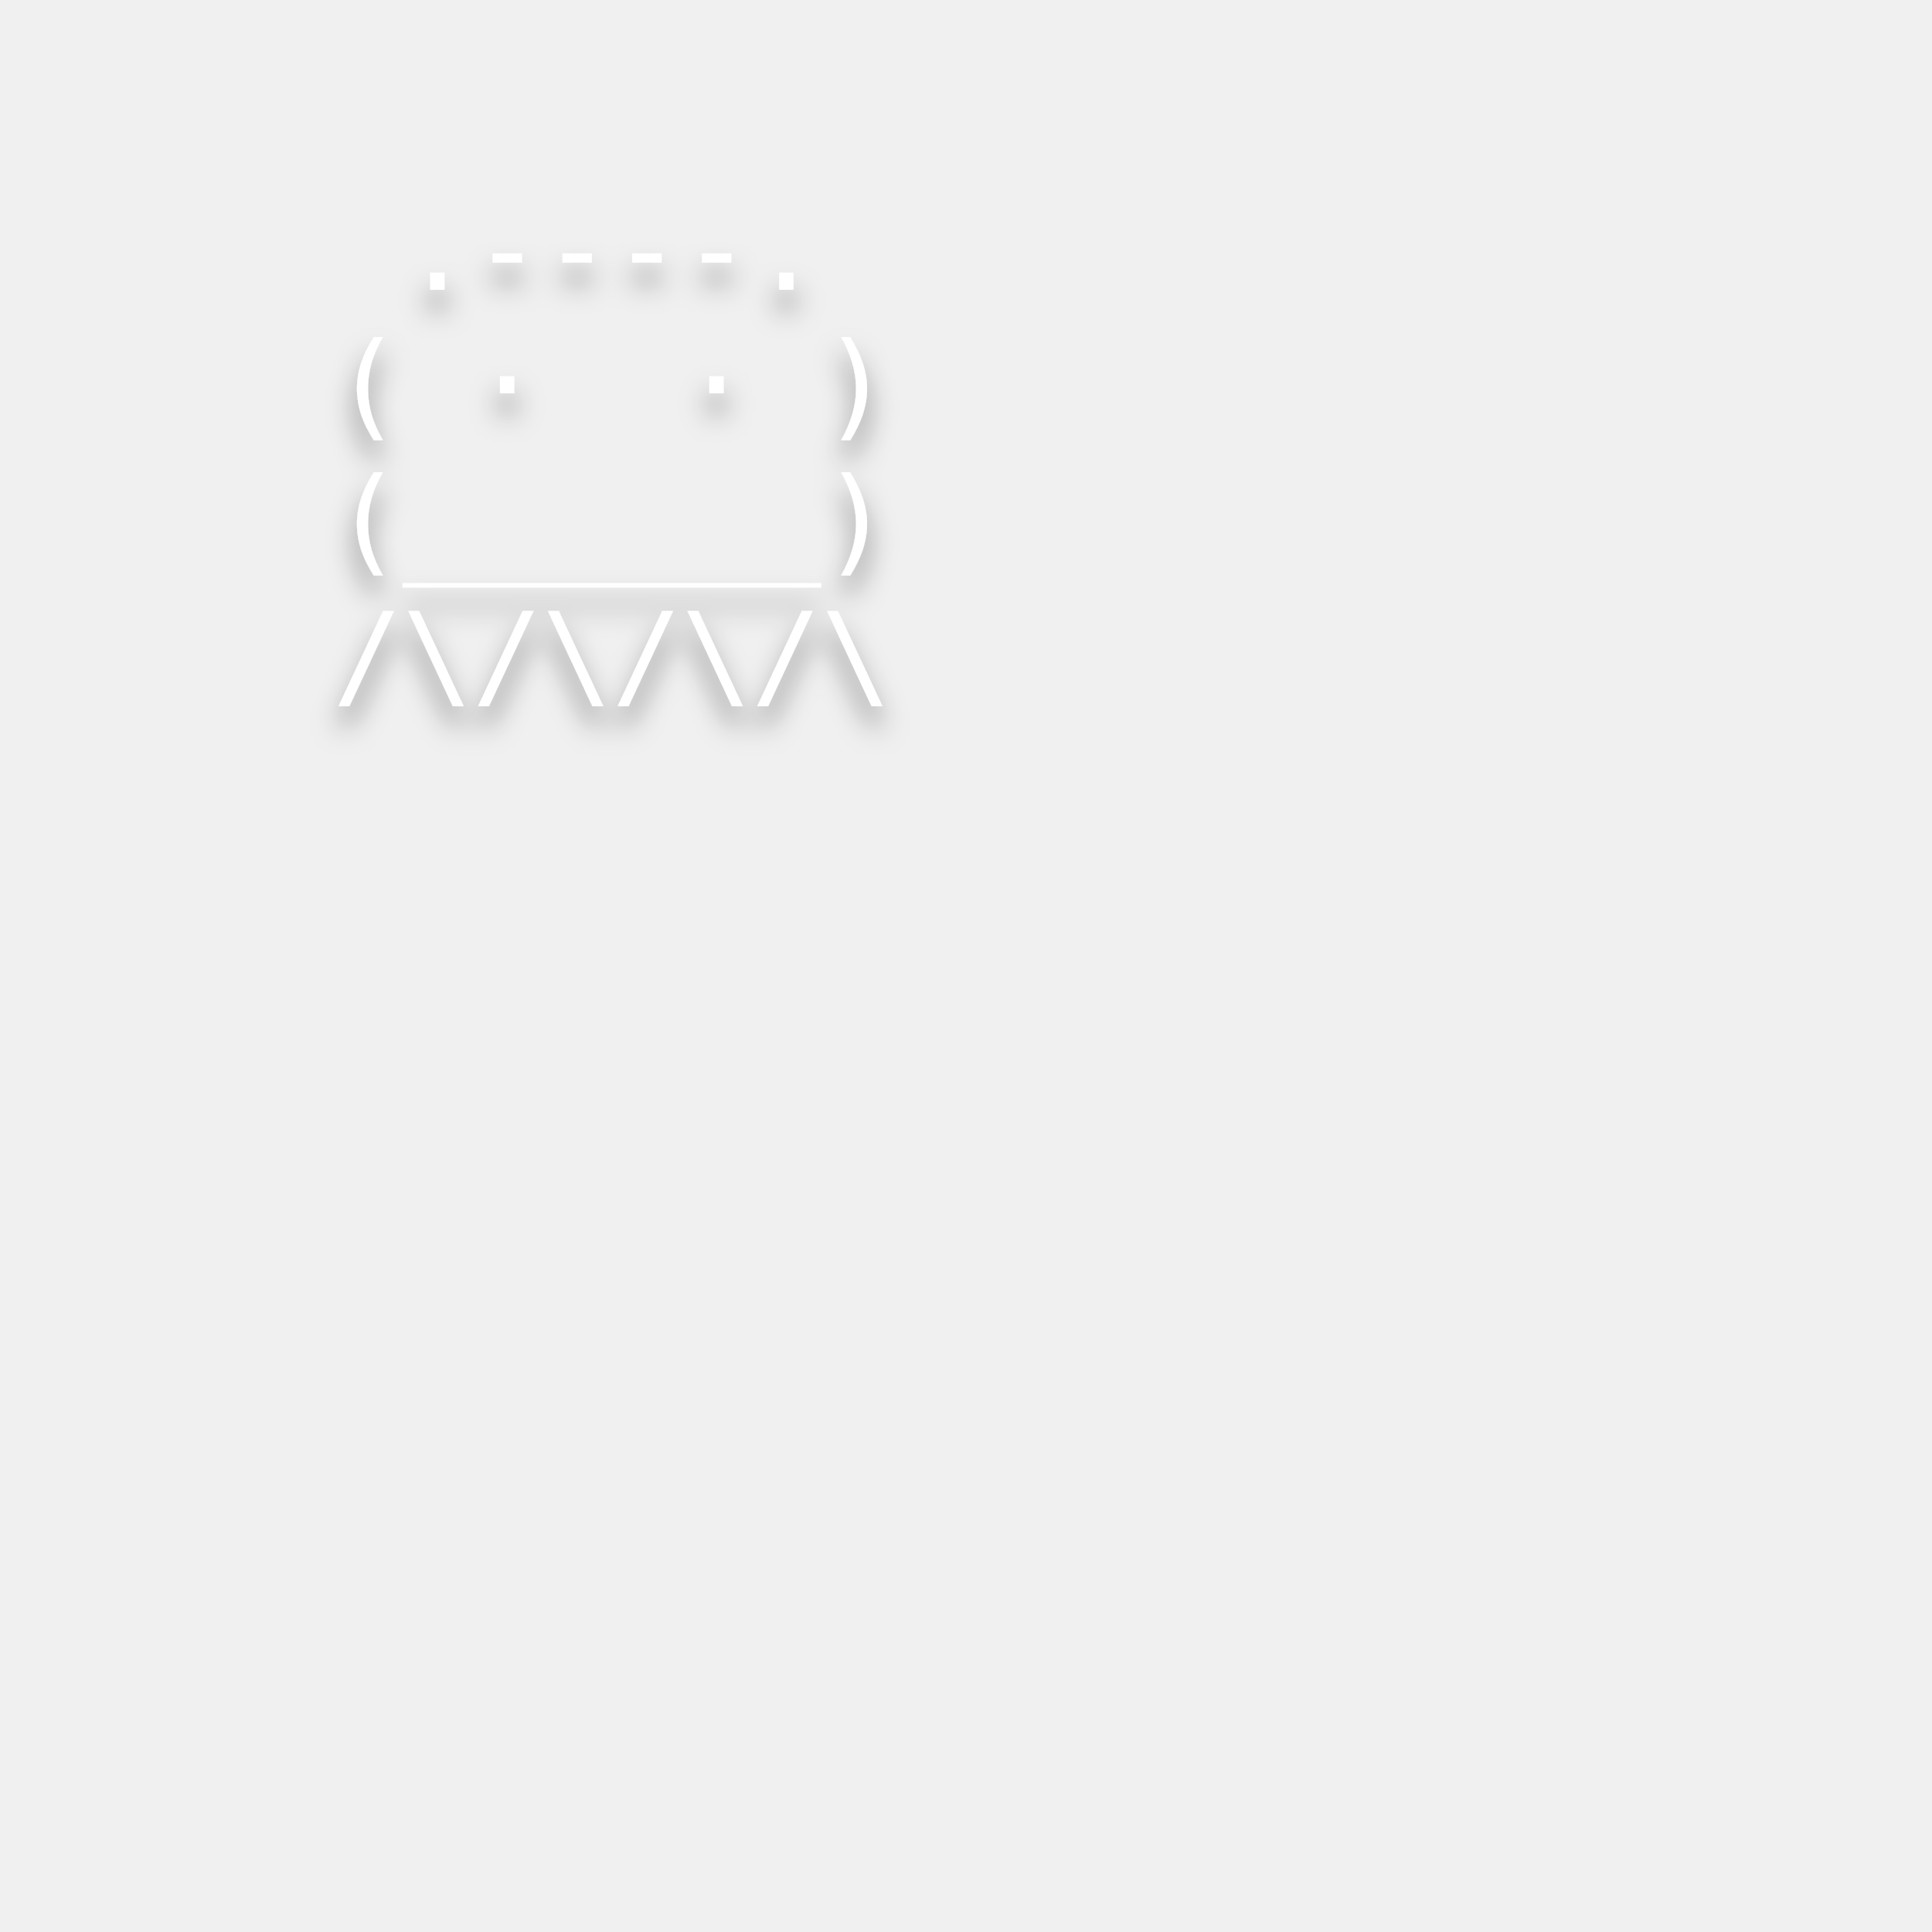
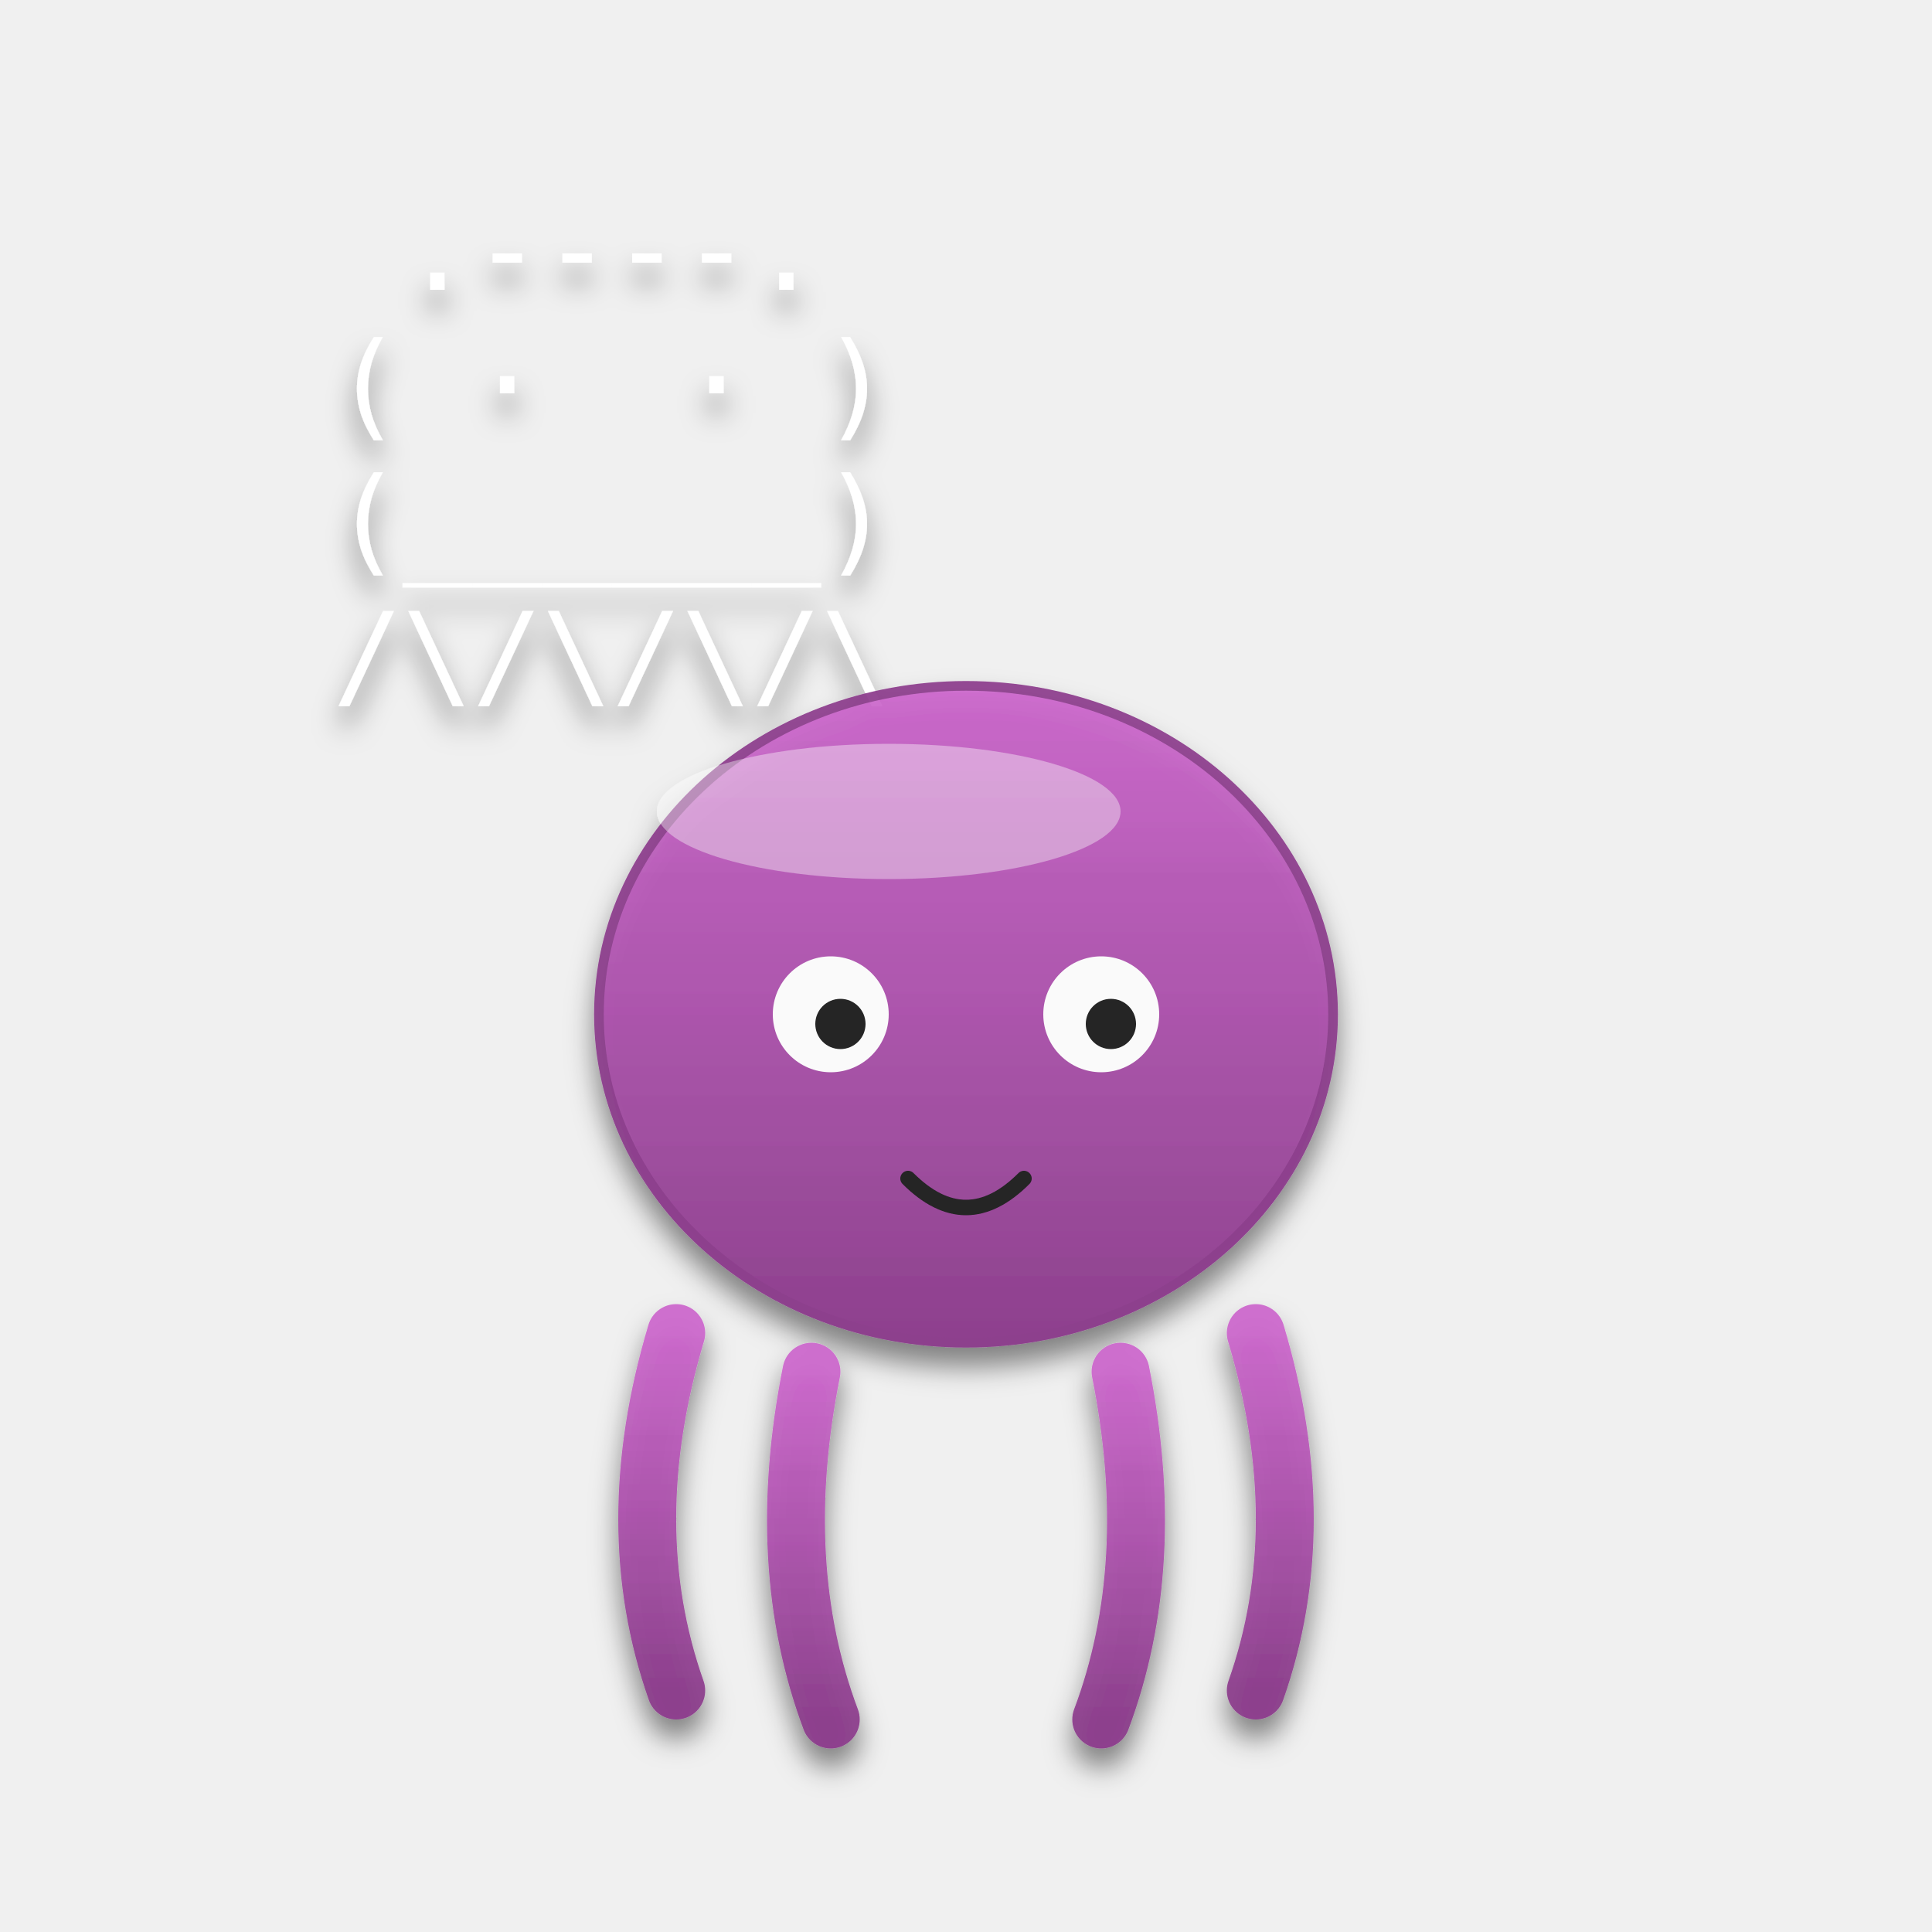
<svg xmlns="http://www.w3.org/2000/svg" viewBox="0 0 200 200" width="200" height="200" data-species="octopus" data-frames="3">
  <defs>
    <linearGradient id="spriteAccent" x1="0%" y1="0%" x2="0%" y2="100%">
      <stop offset="0%" stop-color="#ffffff" stop-opacity="0.95" />
      <stop offset="100%" stop-color="#cfcfff" stop-opacity="0.7" />
+     </linearGradient>
+     <linearGradient id="bodyGrad-octopus" x1="0%" y1="0%" x2="0%" y2="100%">
+       <stop offset="0%" stop-color="#cc66cc" stop-opacity="1" />
+       <stop offset="100%" stop-color="#8b3a8b" stop-opacity="1" />
    </linearGradient>
    <filter id="spriteShadow" x="-15%" y="-15%" width="130%" height="130%">
      <feGaussianBlur in="SourceAlpha" stdDeviation="1.4" />
      <feOffset dx="0" dy="2" result="off" />
      <feComponentTransfer>
        <feFuncA type="linear" slope="0.5" />
      </feComponentTransfer>
      <feMerge>
        <feMergeNode />
        <feMergeNode in="SourceGraphic" />
      </feMerge>
    </filter>
  </defs>
  <rect width="200" height="200" fill="transparent" />
  <g filter="url(#spriteShadow)">
    <g id="state-error" data-state="error" data-frame-idx="2" visibility="hidden">
      <text x="20" y="30" font-family="ui-monospace, SFMono-Regular, Menlo, Consolas, monospace" font-size="12" fill="#ff3366" xml:space="preserve">
        <tspan x="20" dy="0">     o</tspan>
        <tspan x="20" dy="14">   .----.</tspan>
        <tspan x="20" dy="14">  ( ·  · )</tspan>
        <tspan x="20" dy="14">  (______)</tspan>
        <tspan x="20" dy="14">  /\/\/\/\</tspan>
      </text>
+       <g class="species-art" opacity="0.92">
+         <ellipse cx="100" cy="105" rx="38" ry="34" fill="url(#bodyGrad-octopus)" stroke="#8b3a8b" stroke-width="1" />
+         <circle cx="86" cy="105" r="6" fill="#ffffff" />
+         <circle cx="114" cy="105" r="6" fill="#ffffff" />
+         <circle cx="87" cy="106" r="2.6" fill="#1a1a1a" />
+         <circle cx="115" cy="106" r="2.6" fill="#1a1a1a" />
+         <path d="M 94 122 Q 100 128 106 122" fill="none" stroke="#1a1a1a" stroke-width="1.6" stroke-linecap="round" />
+         <path d="M 70 138 Q 64 158 70 175" stroke="url(#bodyGrad-octopus)" stroke-width="6" fill="none" stroke-linecap="round" />
+         <path d="M 84 142 Q 80 162 86 178" stroke="url(#bodyGrad-octopus)" stroke-width="6" fill="none" stroke-linecap="round" />
+         <path d="M 100 144 Q 100 166 100 180" stroke="url(#bodyGrad-octopus)" stroke-width="6" fill="none" stroke-linecap="round" />
+         <path d="M 116 142 Q 120 162 114 178" stroke="url(#bodyGrad-octopus)" stroke-width="6" fill="none" stroke-linecap="round" />
+         <path d="M 130 138 Q 136 158 130 175" stroke="url(#bodyGrad-octopus)" stroke-width="6" fill="none" stroke-linecap="round" />
+         <ellipse cx="92" cy="84" rx="24" ry="7" fill="#ffffff" fill-opacity="0.4" />
+       </g>
    </g>
    <g id="state-notification" data-state="notification" data-frame-idx="0" visibility="hidden">
      <text x="20" y="30" font-family="ui-monospace, SFMono-Regular, Menlo, Consolas, monospace" font-size="12" fill="#ffcc00" xml:space="preserve">
        <tspan x="20" dy="0">   .----.</tspan>
        <tspan x="20" dy="14">  ( ·  · )</tspan>
        <tspan x="20" dy="14">  (______)</tspan>
        <tspan x="20" dy="14">  /\/\/\/\</tspan>
      </text>
+       <g class="species-art" opacity="0.92">
+         <ellipse cx="100" cy="105" rx="38" ry="34" fill="url(#bodyGrad-octopus)" stroke="#8b3a8b" stroke-width="1" />
+         <circle cx="86" cy="105" r="6" fill="#ffffff" />
+         <circle cx="114" cy="105" r="6" fill="#ffffff" />
+         <circle cx="87" cy="106" r="2.6" fill="#1a1a1a" />
+         <circle cx="115" cy="106" r="2.6" fill="#1a1a1a" />
+         <path d="M 94 122 Q 100 128 106 122" fill="none" stroke="#1a1a1a" stroke-width="1.6" stroke-linecap="round" />
+         <path d="M 70 138 Q 64 158 70 175" stroke="url(#bodyGrad-octopus)" stroke-width="6" fill="none" stroke-linecap="round" />
+         <path d="M 84 142 Q 80 162 86 178" stroke="url(#bodyGrad-octopus)" stroke-width="6" fill="none" stroke-linecap="round" />
+         <path d="M 100 144 Q 100 166 100 180" stroke="url(#bodyGrad-octopus)" stroke-width="6" fill="none" stroke-linecap="round" />
+         <path d="M 116 142 Q 120 162 114 178" stroke="url(#bodyGrad-octopus)" stroke-width="6" fill="none" stroke-linecap="round" />
+         <path d="M 130 138 Q 136 158 130 175" stroke="url(#bodyGrad-octopus)" stroke-width="6" fill="none" stroke-linecap="round" />
+         <ellipse cx="92" cy="84" rx="24" ry="7" fill="#ffffff" fill-opacity="0.4" />
+       </g>
    </g>
    <g id="state-sweeping" data-state="sweeping" data-frame-idx="0" visibility="hidden">
      <text x="20" y="30" font-family="ui-monospace, SFMono-Regular, Menlo, Consolas, monospace" font-size="12" fill="#88ccff" xml:space="preserve">
        <tspan x="20" dy="0">   .----.</tspan>
        <tspan x="20" dy="14">  ( ·  · )</tspan>
        <tspan x="20" dy="14">  (______)</tspan>
        <tspan x="20" dy="14">  /\/\/\/\</tspan>
      </text>
+       <g class="species-art" opacity="0.92">
+         <ellipse cx="100" cy="105" rx="38" ry="34" fill="url(#bodyGrad-octopus)" stroke="#8b3a8b" stroke-width="1" />
+         <circle cx="86" cy="105" r="6" fill="#ffffff" />
+         <circle cx="114" cy="105" r="6" fill="#ffffff" />
+         <circle cx="87" cy="106" r="2.6" fill="#1a1a1a" />
+         <circle cx="115" cy="106" r="2.6" fill="#1a1a1a" />
+         <path d="M 94 122 Q 100 128 106 122" fill="none" stroke="#1a1a1a" stroke-width="1.6" stroke-linecap="round" />
+         <path d="M 70 138 Q 64 158 70 175" stroke="url(#bodyGrad-octopus)" stroke-width="6" fill="none" stroke-linecap="round" />
+         <path d="M 84 142 Q 80 162 86 178" stroke="url(#bodyGrad-octopus)" stroke-width="6" fill="none" stroke-linecap="round" />
+         <path d="M 100 144 Q 100 166 100 180" stroke="url(#bodyGrad-octopus)" stroke-width="6" fill="none" stroke-linecap="round" />
+         <path d="M 116 142 Q 120 162 114 178" stroke="url(#bodyGrad-octopus)" stroke-width="6" fill="none" stroke-linecap="round" />
+         <path d="M 130 138 Q 136 158 130 175" stroke="url(#bodyGrad-octopus)" stroke-width="6" fill="none" stroke-linecap="round" />
+         <ellipse cx="92" cy="84" rx="24" ry="7" fill="#ffffff" fill-opacity="0.4" />
+       </g>
    </g>
    <g id="state-attention" data-state="attention" data-frame-idx="0" visibility="hidden">
      <text x="20" y="30" font-family="ui-monospace, SFMono-Regular, Menlo, Consolas, monospace" font-size="12" fill="#ffaa00" xml:space="preserve">
        <tspan x="20" dy="0">   .----.</tspan>
        <tspan x="20" dy="14">  ( ·  · )</tspan>
        <tspan x="20" dy="14">  (______)</tspan>
        <tspan x="20" dy="14">  /\/\/\/\</tspan>
      </text>
+       <g class="species-art" opacity="0.92">
+         <ellipse cx="100" cy="105" rx="38" ry="34" fill="url(#bodyGrad-octopus)" stroke="#8b3a8b" stroke-width="1" />
+         <circle cx="86" cy="105" r="6" fill="#ffffff" />
+         <circle cx="114" cy="105" r="6" fill="#ffffff" />
+         <circle cx="87" cy="106" r="2.6" fill="#1a1a1a" />
+         <circle cx="115" cy="106" r="2.6" fill="#1a1a1a" />
+         <path d="M 94 122 Q 100 128 106 122" fill="none" stroke="#1a1a1a" stroke-width="1.6" stroke-linecap="round" />
+         <path d="M 70 138 Q 64 158 70 175" stroke="url(#bodyGrad-octopus)" stroke-width="6" fill="none" stroke-linecap="round" />
+         <path d="M 84 142 Q 80 162 86 178" stroke="url(#bodyGrad-octopus)" stroke-width="6" fill="none" stroke-linecap="round" />
+         <path d="M 100 144 Q 100 166 100 180" stroke="url(#bodyGrad-octopus)" stroke-width="6" fill="none" stroke-linecap="round" />
+         <path d="M 116 142 Q 120 162 114 178" stroke="url(#bodyGrad-octopus)" stroke-width="6" fill="none" stroke-linecap="round" />
+         <path d="M 130 138 Q 136 158 130 175" stroke="url(#bodyGrad-octopus)" stroke-width="6" fill="none" stroke-linecap="round" />
+         <ellipse cx="92" cy="84" rx="24" ry="7" fill="#ffffff" fill-opacity="0.4" />
+       </g>
    </g>
    <g id="state-juggling" data-state="juggling" data-frame-idx="2" visibility="hidden">
      <text x="20" y="30" font-family="ui-monospace, SFMono-Regular, Menlo, Consolas, monospace" font-size="12" fill="#cc88ff" xml:space="preserve">
        <tspan x="20" dy="0">     o</tspan>
        <tspan x="20" dy="14">   .----.</tspan>
        <tspan x="20" dy="14">  ( ·  · )</tspan>
        <tspan x="20" dy="14">  (______)</tspan>
        <tspan x="20" dy="14">  /\/\/\/\</tspan>
      </text>
+       <g class="species-art" opacity="0.92">
+         <ellipse cx="100" cy="105" rx="38" ry="34" fill="url(#bodyGrad-octopus)" stroke="#8b3a8b" stroke-width="1" />
+         <circle cx="86" cy="105" r="6" fill="#ffffff" />
+         <circle cx="114" cy="105" r="6" fill="#ffffff" />
+         <circle cx="87" cy="106" r="2.6" fill="#1a1a1a" />
+         <circle cx="115" cy="106" r="2.6" fill="#1a1a1a" />
+         <path d="M 94 122 Q 100 128 106 122" fill="none" stroke="#1a1a1a" stroke-width="1.6" stroke-linecap="round" />
+         <path d="M 70 138 Q 64 158 70 175" stroke="url(#bodyGrad-octopus)" stroke-width="6" fill="none" stroke-linecap="round" />
+         <path d="M 84 142 Q 80 162 86 178" stroke="url(#bodyGrad-octopus)" stroke-width="6" fill="none" stroke-linecap="round" />
+         <path d="M 100 144 Q 100 166 100 180" stroke="url(#bodyGrad-octopus)" stroke-width="6" fill="none" stroke-linecap="round" />
+         <path d="M 116 142 Q 120 162 114 178" stroke="url(#bodyGrad-octopus)" stroke-width="6" fill="none" stroke-linecap="round" />
+         <path d="M 130 138 Q 136 158 130 175" stroke="url(#bodyGrad-octopus)" stroke-width="6" fill="none" stroke-linecap="round" />
+         <ellipse cx="92" cy="84" rx="24" ry="7" fill="#ffffff" fill-opacity="0.4" />
+       </g>
    </g>
    <g id="state-carrying" data-state="carrying" data-frame-idx="1" visibility="hidden">
      <text x="20" y="30" font-family="ui-monospace, SFMono-Regular, Menlo, Consolas, monospace" font-size="12" fill="#88ff88" xml:space="preserve">
        <tspan x="20" dy="0">   .----.</tspan>
        <tspan x="20" dy="14">  ( ·  · )</tspan>
        <tspan x="20" dy="14">  (______)</tspan>
        <tspan x="20" dy="14">  \/\/\/\/</tspan>
      </text>
+       <g class="species-art" opacity="0.92">
+         <ellipse cx="100" cy="105" rx="38" ry="34" fill="url(#bodyGrad-octopus)" stroke="#8b3a8b" stroke-width="1" />
+         <circle cx="86" cy="105" r="6" fill="#ffffff" />
+         <circle cx="114" cy="105" r="6" fill="#ffffff" />
+         <circle cx="87" cy="106" r="2.6" fill="#1a1a1a" />
+         <circle cx="115" cy="106" r="2.6" fill="#1a1a1a" />
+         <path d="M 94 122 Q 100 128 106 122" fill="none" stroke="#1a1a1a" stroke-width="1.6" stroke-linecap="round" />
+         <path d="M 70 138 Q 64 158 70 175" stroke="url(#bodyGrad-octopus)" stroke-width="6" fill="none" stroke-linecap="round" />
+         <path d="M 84 142 Q 80 162 86 178" stroke="url(#bodyGrad-octopus)" stroke-width="6" fill="none" stroke-linecap="round" />
+         <path d="M 100 144 Q 100 166 100 180" stroke="url(#bodyGrad-octopus)" stroke-width="6" fill="none" stroke-linecap="round" />
+         <path d="M 116 142 Q 120 162 114 178" stroke="url(#bodyGrad-octopus)" stroke-width="6" fill="none" stroke-linecap="round" />
+         <path d="M 130 138 Q 136 158 130 175" stroke="url(#bodyGrad-octopus)" stroke-width="6" fill="none" stroke-linecap="round" />
+         <ellipse cx="92" cy="84" rx="24" ry="7" fill="#ffffff" fill-opacity="0.4" />
+       </g>
    </g>
    <g id="state-working" data-state="working" data-frame-idx="0" visibility="hidden">
      <text x="20" y="30" font-family="ui-monospace, SFMono-Regular, Menlo, Consolas, monospace" font-size="12" fill="#00ccff" xml:space="preserve">
        <tspan x="20" dy="0">   .----.</tspan>
        <tspan x="20" dy="14">  ( ·  · )</tspan>
        <tspan x="20" dy="14">  (______)</tspan>
        <tspan x="20" dy="14">  /\/\/\/\</tspan>
      </text>
+       <g class="species-art" opacity="0.92">
+         <ellipse cx="100" cy="105" rx="38" ry="34" fill="url(#bodyGrad-octopus)" stroke="#8b3a8b" stroke-width="1" />
+         <circle cx="86" cy="105" r="6" fill="#ffffff" />
+         <circle cx="114" cy="105" r="6" fill="#ffffff" />
+         <circle cx="87" cy="106" r="2.6" fill="#1a1a1a" />
+         <circle cx="115" cy="106" r="2.6" fill="#1a1a1a" />
+         <path d="M 94 122 Q 100 128 106 122" fill="none" stroke="#1a1a1a" stroke-width="1.6" stroke-linecap="round" />
+         <path d="M 70 138 Q 64 158 70 175" stroke="url(#bodyGrad-octopus)" stroke-width="6" fill="none" stroke-linecap="round" />
+         <path d="M 84 142 Q 80 162 86 178" stroke="url(#bodyGrad-octopus)" stroke-width="6" fill="none" stroke-linecap="round" />
+         <path d="M 100 144 Q 100 166 100 180" stroke="url(#bodyGrad-octopus)" stroke-width="6" fill="none" stroke-linecap="round" />
+         <path d="M 116 142 Q 120 162 114 178" stroke="url(#bodyGrad-octopus)" stroke-width="6" fill="none" stroke-linecap="round" />
+         <path d="M 130 138 Q 136 158 130 175" stroke="url(#bodyGrad-octopus)" stroke-width="6" fill="none" stroke-linecap="round" />
+         <ellipse cx="92" cy="84" rx="24" ry="7" fill="#ffffff" fill-opacity="0.4" />
+       </g>
    </g>
    <g id="state-thinking" data-state="thinking" data-frame-idx="2" visibility="hidden">
      <text x="20" y="30" font-family="ui-monospace, SFMono-Regular, Menlo, Consolas, monospace" font-size="12" fill="#ffff66" xml:space="preserve">
        <tspan x="20" dy="0">     o</tspan>
        <tspan x="20" dy="14">   .----.</tspan>
        <tspan x="20" dy="14">  ( ·  · )</tspan>
        <tspan x="20" dy="14">  (______)</tspan>
        <tspan x="20" dy="14">  /\/\/\/\</tspan>
      </text>
+       <g class="species-art" opacity="0.92">
+         <ellipse cx="100" cy="105" rx="38" ry="34" fill="url(#bodyGrad-octopus)" stroke="#8b3a8b" stroke-width="1" />
+         <circle cx="86" cy="105" r="6" fill="#ffffff" />
+         <circle cx="114" cy="105" r="6" fill="#ffffff" />
+         <circle cx="87" cy="106" r="2.6" fill="#1a1a1a" />
+         <circle cx="115" cy="106" r="2.6" fill="#1a1a1a" />
+         <path d="M 94 122 Q 100 128 106 122" fill="none" stroke="#1a1a1a" stroke-width="1.6" stroke-linecap="round" />
+         <path d="M 70 138 Q 64 158 70 175" stroke="url(#bodyGrad-octopus)" stroke-width="6" fill="none" stroke-linecap="round" />
+         <path d="M 84 142 Q 80 162 86 178" stroke="url(#bodyGrad-octopus)" stroke-width="6" fill="none" stroke-linecap="round" />
+         <path d="M 100 144 Q 100 166 100 180" stroke="url(#bodyGrad-octopus)" stroke-width="6" fill="none" stroke-linecap="round" />
+         <path d="M 116 142 Q 120 162 114 178" stroke="url(#bodyGrad-octopus)" stroke-width="6" fill="none" stroke-linecap="round" />
+         <path d="M 130 138 Q 136 158 130 175" stroke="url(#bodyGrad-octopus)" stroke-width="6" fill="none" stroke-linecap="round" />
+         <ellipse cx="92" cy="84" rx="24" ry="7" fill="#ffffff" fill-opacity="0.4" />
+       </g>
    </g>
    <g id="state-waking" data-state="waking" data-frame-idx="2" visibility="hidden">
      <text x="20" y="30" font-family="ui-monospace, SFMono-Regular, Menlo, Consolas, monospace" font-size="12" fill="#ffaaaa" xml:space="preserve">
        <tspan x="20" dy="0">     o</tspan>
        <tspan x="20" dy="14">   .----.</tspan>
        <tspan x="20" dy="14">  ( ·  · )</tspan>
        <tspan x="20" dy="14">  (______)</tspan>
        <tspan x="20" dy="14">  /\/\/\/\</tspan>
      </text>
+       <g class="species-art" opacity="0.92">
+         <ellipse cx="100" cy="105" rx="38" ry="34" fill="url(#bodyGrad-octopus)" stroke="#8b3a8b" stroke-width="1" />
+         <circle cx="86" cy="105" r="6" fill="#ffffff" />
+         <circle cx="114" cy="105" r="6" fill="#ffffff" />
+         <circle cx="87" cy="106" r="2.6" fill="#1a1a1a" />
+         <circle cx="115" cy="106" r="2.6" fill="#1a1a1a" />
+         <path d="M 94 122 Q 100 128 106 122" fill="none" stroke="#1a1a1a" stroke-width="1.6" stroke-linecap="round" />
+         <path d="M 70 138 Q 64 158 70 175" stroke="url(#bodyGrad-octopus)" stroke-width="6" fill="none" stroke-linecap="round" />
+         <path d="M 84 142 Q 80 162 86 178" stroke="url(#bodyGrad-octopus)" stroke-width="6" fill="none" stroke-linecap="round" />
+         <path d="M 100 144 Q 100 166 100 180" stroke="url(#bodyGrad-octopus)" stroke-width="6" fill="none" stroke-linecap="round" />
+         <path d="M 116 142 Q 120 162 114 178" stroke="url(#bodyGrad-octopus)" stroke-width="6" fill="none" stroke-linecap="round" />
+         <path d="M 130 138 Q 136 158 130 175" stroke="url(#bodyGrad-octopus)" stroke-width="6" fill="none" stroke-linecap="round" />
+         <ellipse cx="92" cy="84" rx="24" ry="7" fill="#ffffff" fill-opacity="0.4" />
+       </g>
    </g>
    <g id="state-idle" data-state="idle" data-frame-idx="0" visibility="visible">
      <text x="20" y="30" font-family="ui-monospace, SFMono-Regular, Menlo, Consolas, monospace" font-size="12" fill="#ffffff" xml:space="preserve">
        <tspan x="20" dy="0">   .----.</tspan>
        <tspan x="20" dy="14">  ( ·  · )</tspan>
        <tspan x="20" dy="14">  (______)</tspan>
        <tspan x="20" dy="14">  /\/\/\/\</tspan>
      </text>
+       <g class="species-art" opacity="0.92">
+         <ellipse cx="100" cy="105" rx="38" ry="34" fill="url(#bodyGrad-octopus)" stroke="#8b3a8b" stroke-width="1" />
+         <circle cx="86" cy="105" r="6" fill="#ffffff" />
+         <circle cx="114" cy="105" r="6" fill="#ffffff" />
+         <circle cx="87" cy="106" r="2.6" fill="#1a1a1a" />
+         <circle cx="115" cy="106" r="2.6" fill="#1a1a1a" />
+         <path d="M 94 122 Q 100 128 106 122" fill="none" stroke="#1a1a1a" stroke-width="1.6" stroke-linecap="round" />
+         <path d="M 70 138 Q 64 158 70 175" stroke="url(#bodyGrad-octopus)" stroke-width="6" fill="none" stroke-linecap="round" />
+         <path d="M 84 142 Q 80 162 86 178" stroke="url(#bodyGrad-octopus)" stroke-width="6" fill="none" stroke-linecap="round" />
+         <path d="M 100 144 Q 100 166 100 180" stroke="url(#bodyGrad-octopus)" stroke-width="6" fill="none" stroke-linecap="round" />
+         <path d="M 116 142 Q 120 162 114 178" stroke="url(#bodyGrad-octopus)" stroke-width="6" fill="none" stroke-linecap="round" />
+         <path d="M 130 138 Q 136 158 130 175" stroke="url(#bodyGrad-octopus)" stroke-width="6" fill="none" stroke-linecap="round" />
+         <ellipse cx="92" cy="84" rx="24" ry="7" fill="#ffffff" fill-opacity="0.4" />
+       </g>
    </g>
    <g id="state-dozing" data-state="dozing" data-frame-idx="0" visibility="hidden">
      <text x="20" y="30" font-family="ui-monospace, SFMono-Regular, Menlo, Consolas, monospace" font-size="12" fill="#aaaaaa" xml:space="preserve">
        <tspan x="20" dy="0">   .----.</tspan>
        <tspan x="20" dy="14">  ( ·  · )</tspan>
        <tspan x="20" dy="14">  (______)</tspan>
        <tspan x="20" dy="14">  /\/\/\/\</tspan>
      </text>
+       <g class="species-art" opacity="0.92">
+         <ellipse cx="100" cy="105" rx="38" ry="34" fill="url(#bodyGrad-octopus)" stroke="#8b3a8b" stroke-width="1" />
+         <circle cx="86" cy="105" r="6" fill="#ffffff" />
+         <circle cx="114" cy="105" r="6" fill="#ffffff" />
+         <circle cx="87" cy="106" r="2.6" fill="#1a1a1a" />
+         <circle cx="115" cy="106" r="2.6" fill="#1a1a1a" />
+         <path d="M 94 122 Q 100 128 106 122" fill="none" stroke="#1a1a1a" stroke-width="1.6" stroke-linecap="round" />
+         <path d="M 70 138 Q 64 158 70 175" stroke="url(#bodyGrad-octopus)" stroke-width="6" fill="none" stroke-linecap="round" />
+         <path d="M 84 142 Q 80 162 86 178" stroke="url(#bodyGrad-octopus)" stroke-width="6" fill="none" stroke-linecap="round" />
+         <path d="M 100 144 Q 100 166 100 180" stroke="url(#bodyGrad-octopus)" stroke-width="6" fill="none" stroke-linecap="round" />
+         <path d="M 116 142 Q 120 162 114 178" stroke="url(#bodyGrad-octopus)" stroke-width="6" fill="none" stroke-linecap="round" />
+         <path d="M 130 138 Q 136 158 130 175" stroke="url(#bodyGrad-octopus)" stroke-width="6" fill="none" stroke-linecap="round" />
+         <ellipse cx="92" cy="84" rx="24" ry="7" fill="#ffffff" fill-opacity="0.4" />
+       </g>
    </g>
    <g id="state-sleeping" data-state="sleeping" data-frame-idx="0" visibility="hidden">
      <text x="20" y="30" font-family="ui-monospace, SFMono-Regular, Menlo, Consolas, monospace" font-size="12" fill="#666688" xml:space="preserve">
        <tspan x="20" dy="0">   .----.</tspan>
        <tspan x="20" dy="14">  ( ·  · )</tspan>
        <tspan x="20" dy="14">  (______)</tspan>
        <tspan x="20" dy="14">  /\/\/\/\</tspan>
      </text>
+       <g class="species-art" opacity="0.92">
+         <ellipse cx="100" cy="105" rx="38" ry="34" fill="url(#bodyGrad-octopus)" stroke="#8b3a8b" stroke-width="1" />
+         <circle cx="86" cy="105" r="6" fill="#ffffff" />
+         <circle cx="114" cy="105" r="6" fill="#ffffff" />
+         <circle cx="87" cy="106" r="2.6" fill="#1a1a1a" />
+         <circle cx="115" cy="106" r="2.6" fill="#1a1a1a" />
+         <path d="M 94 122 Q 100 128 106 122" fill="none" stroke="#1a1a1a" stroke-width="1.6" stroke-linecap="round" />
+         <path d="M 70 138 Q 64 158 70 175" stroke="url(#bodyGrad-octopus)" stroke-width="6" fill="none" stroke-linecap="round" />
+         <path d="M 84 142 Q 80 162 86 178" stroke="url(#bodyGrad-octopus)" stroke-width="6" fill="none" stroke-linecap="round" />
+         <path d="M 100 144 Q 100 166 100 180" stroke="url(#bodyGrad-octopus)" stroke-width="6" fill="none" stroke-linecap="round" />
+         <path d="M 116 142 Q 120 162 114 178" stroke="url(#bodyGrad-octopus)" stroke-width="6" fill="none" stroke-linecap="round" />
+         <path d="M 130 138 Q 136 158 130 175" stroke="url(#bodyGrad-octopus)" stroke-width="6" fill="none" stroke-linecap="round" />
+         <ellipse cx="92" cy="84" rx="24" ry="7" fill="#ffffff" fill-opacity="0.4" />
+       </g>
    </g>
  </g>
</svg>
